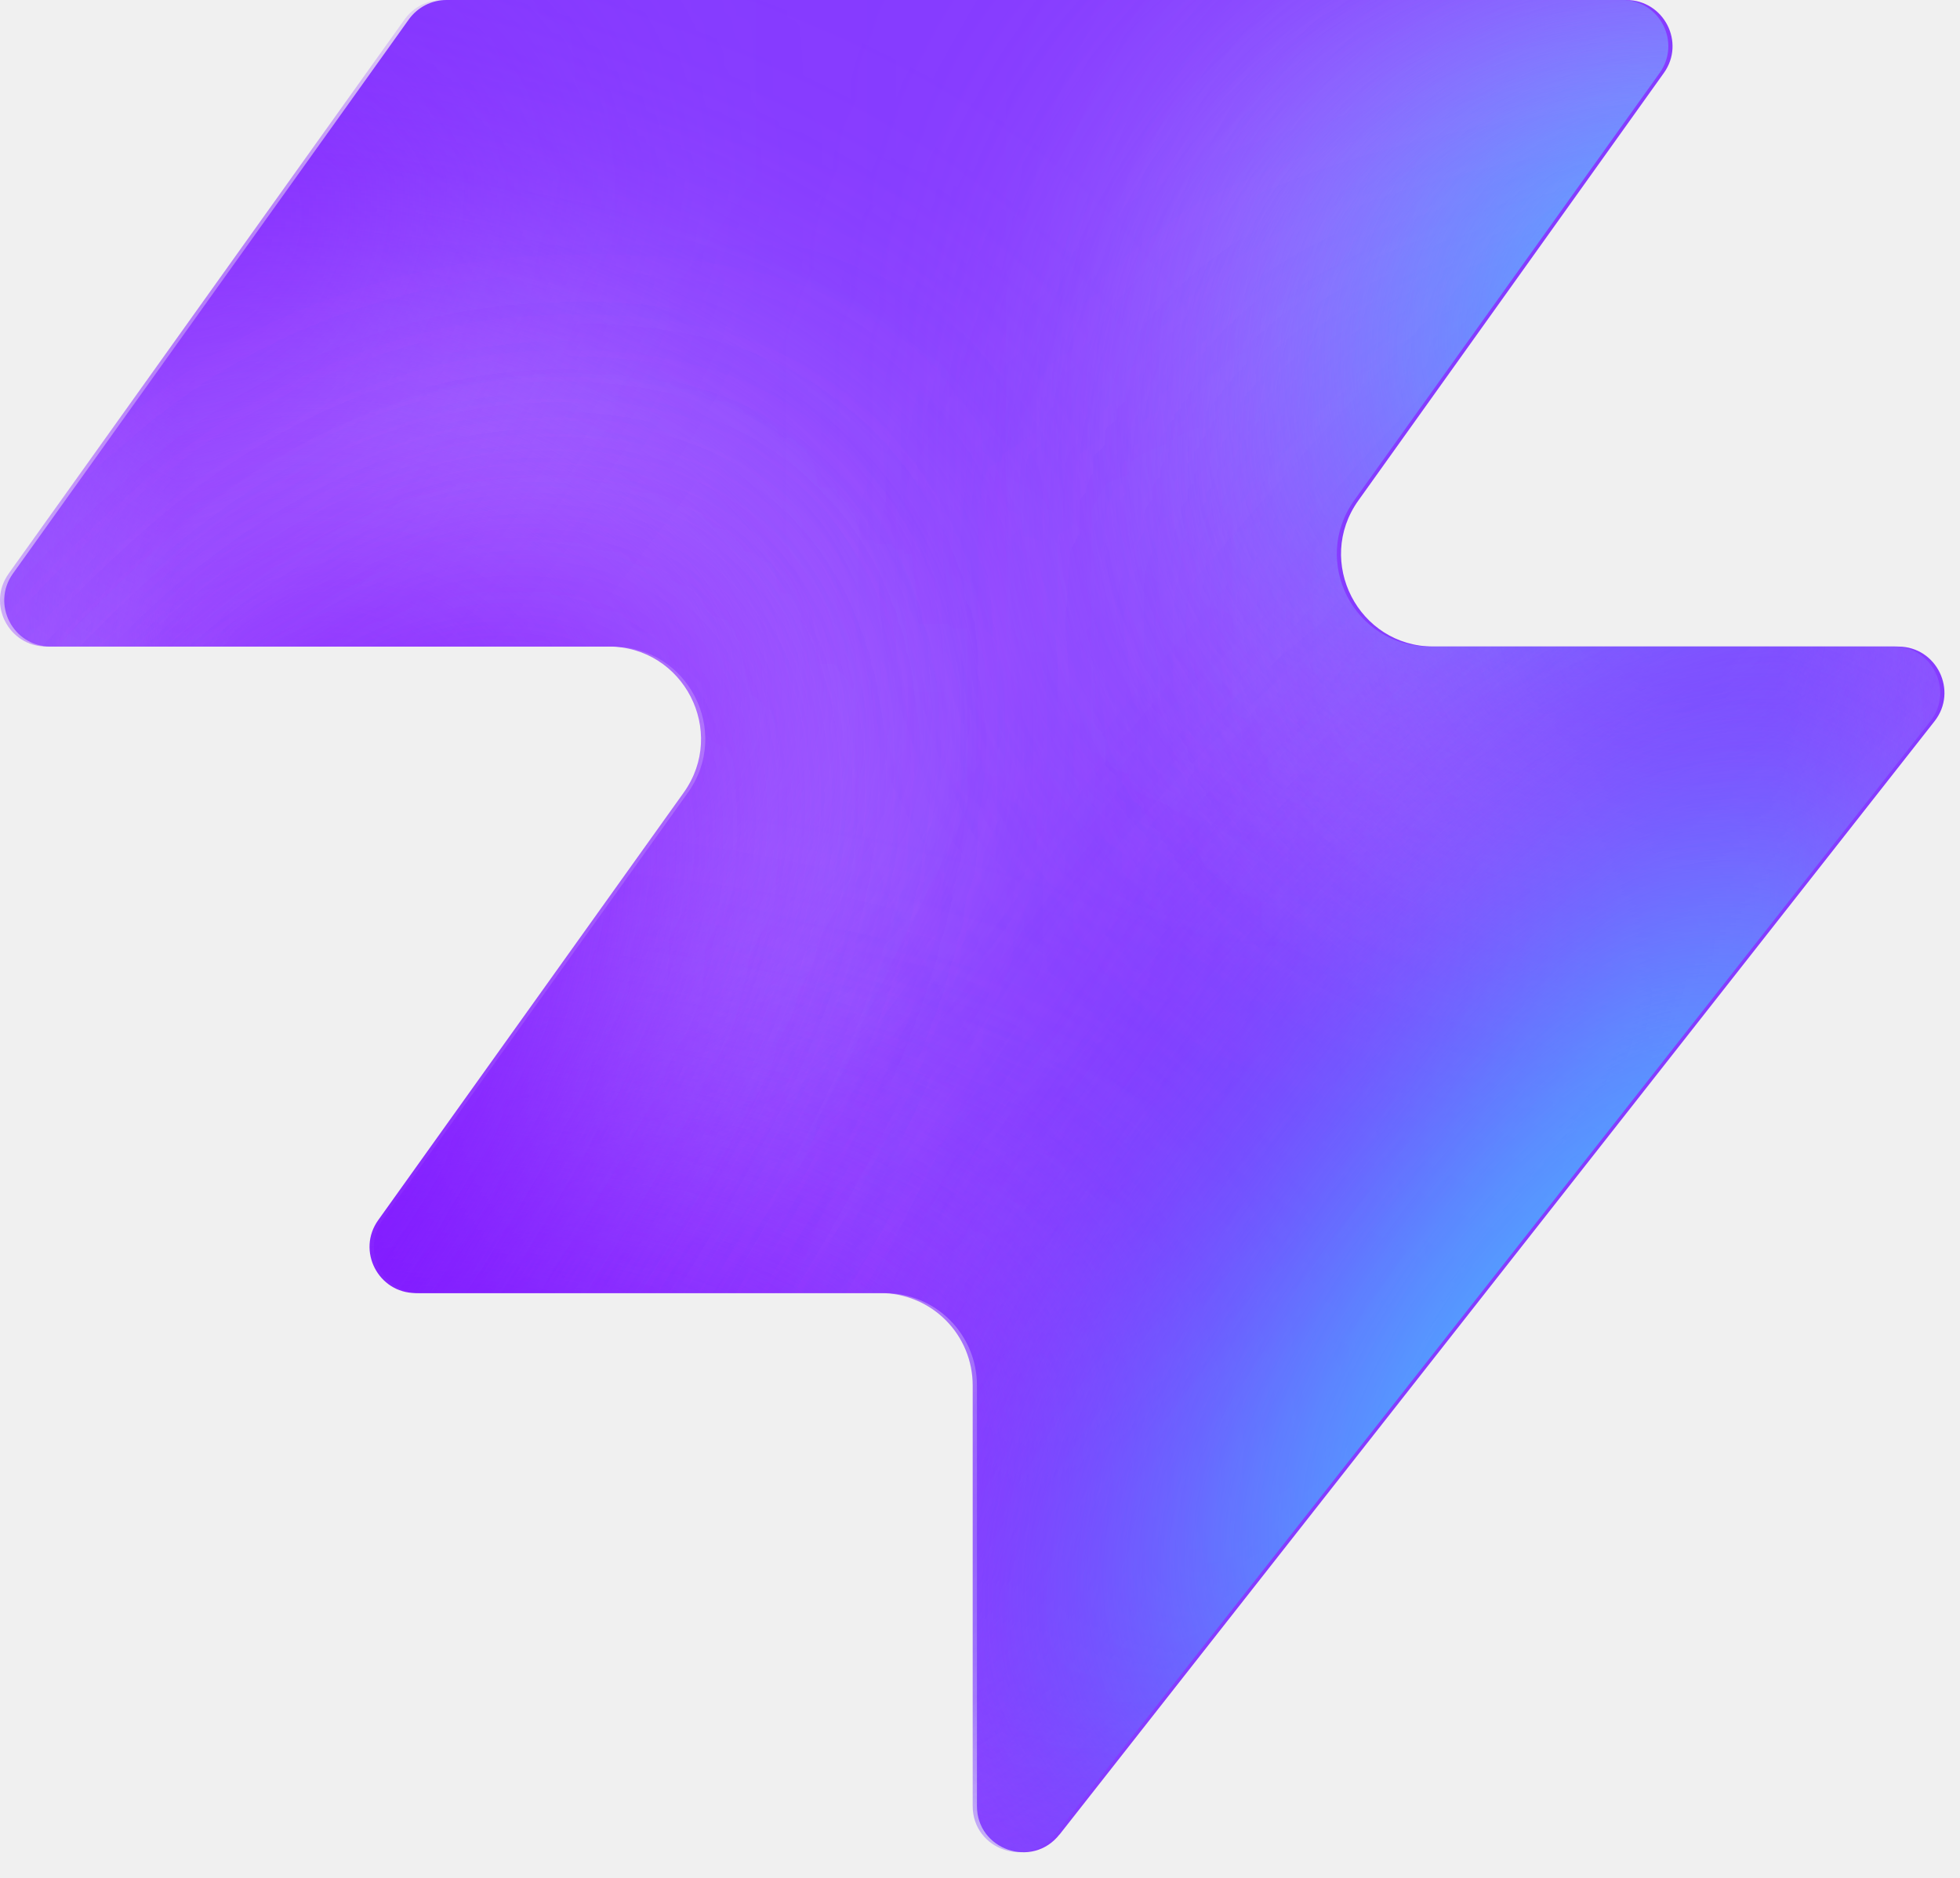
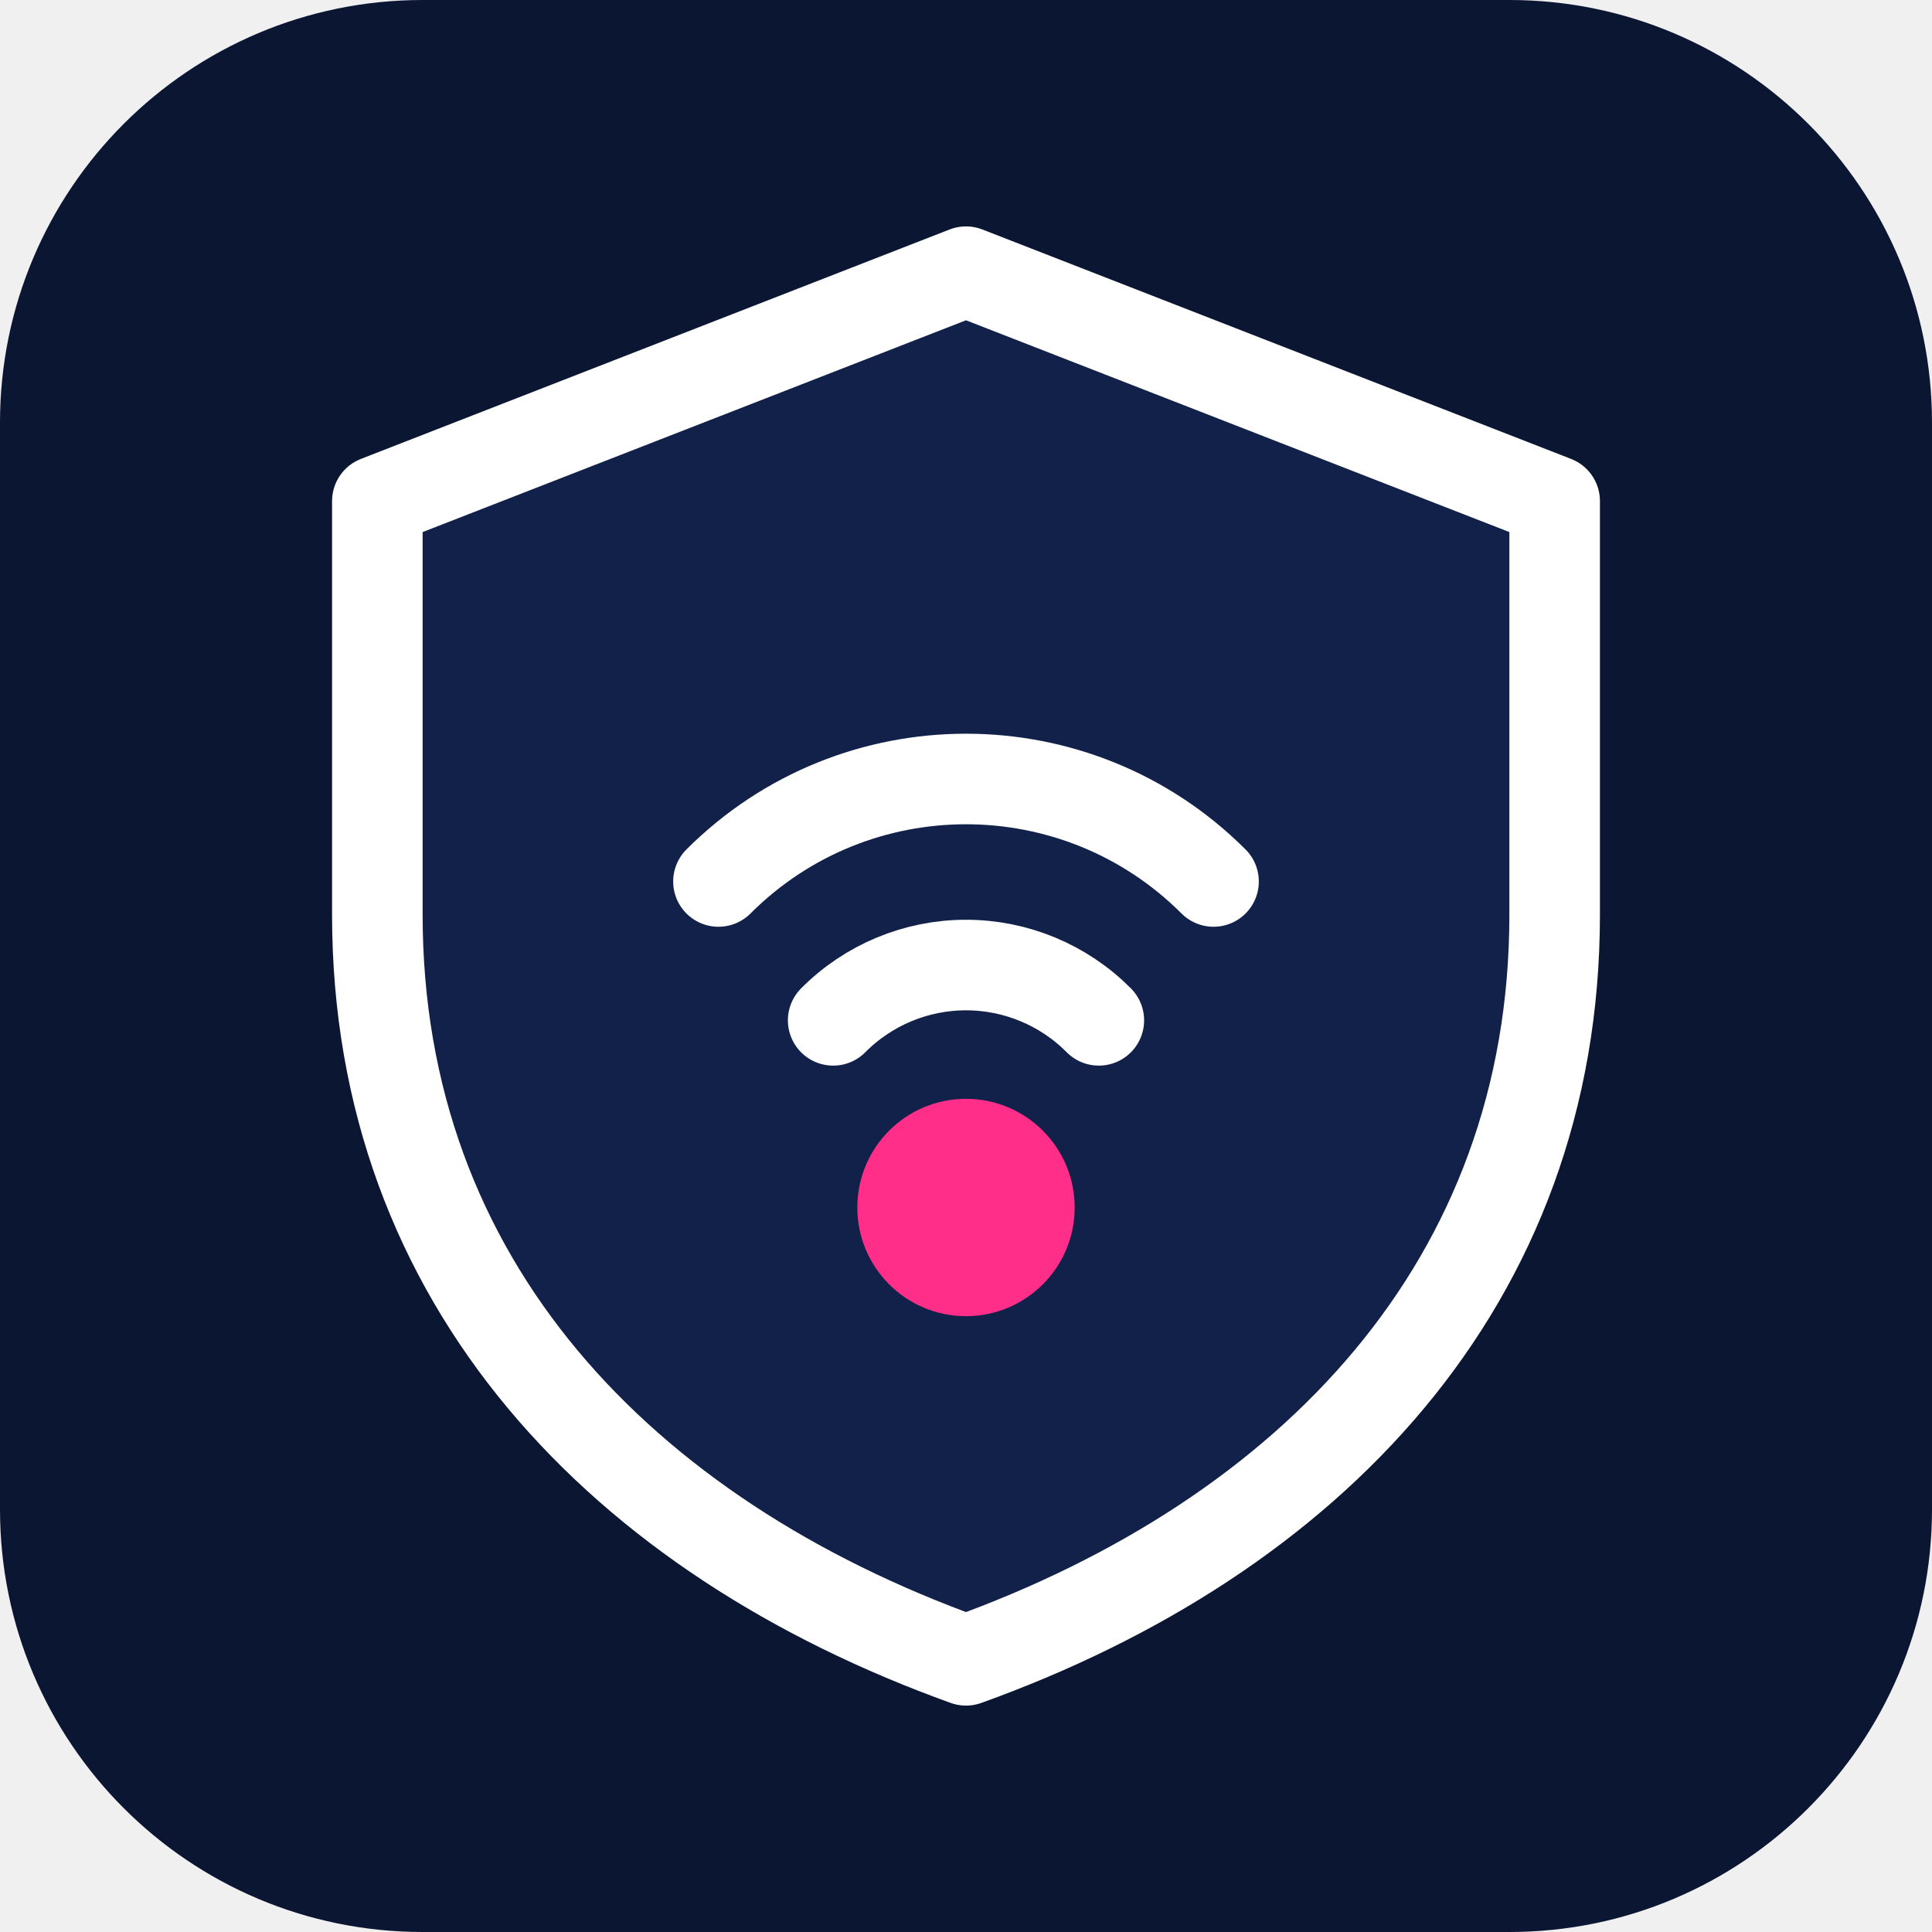
- <svg xmlns="http://www.w3.org/2000/svg" width="48" height="46" fill="none" viewBox="0 0 48 46">
-   <path fill="#863bff" d="M25.946 44.938c-.664.845-2.021.375-2.021-.698V33.937a2.26 2.26 0 0 0-2.262-2.262H10.287c-.92 0-1.456-1.04-.92-1.788l7.48-10.471c1.07-1.497 0-3.578-1.842-3.578H1.237c-.92 0-1.456-1.04-.92-1.788L10.013.474c.214-.297.556-.474.92-.474h28.894c.92 0 1.456 1.04.92 1.788l-7.48 10.471c-1.07 1.498 0 3.579 1.842 3.579h11.377c.943 0 1.473 1.088.89 1.83L25.947 44.94z" style="fill:#863bff;fill:color(display-p3 .525 .23 1);fill-opacity:1" />
-   <mask id="a" width="48" height="46" x="0" y="0" maskUnits="userSpaceOnUse" style="mask-type:alpha">
-     <path fill="#000" d="M25.842 44.938c-.664.844-2.021.375-2.021-.698V33.937a2.26 2.26 0 0 0-2.262-2.262H10.183c-.92 0-1.456-1.04-.92-1.788l7.48-10.471c1.07-1.498 0-3.579-1.842-3.579H1.133c-.92 0-1.456-1.04-.92-1.787L9.91.473c.214-.297.556-.474.92-.474h28.894c.92 0 1.456 1.04.92 1.788l-7.48 10.471c-1.07 1.498 0 3.578 1.842 3.578h11.377c.943 0 1.473 1.088.89 1.832L25.843 44.94z" style="fill:#000;fill-opacity:1" />
-   </mask>
-   <g mask="url(#a)">
-     <g filter="url(#b)">
-       <ellipse cx="5.508" cy="14.704" fill="#ede6ff" rx="5.508" ry="14.704" style="fill:#ede6ff;fill:color(display-p3 .927 .903 1);fill-opacity:1" transform="matrix(.00324 1 1 -.00324 -4.47 31.516)" />
-     </g>
-     <g filter="url(#c)">
-       <ellipse cx="10.399" cy="29.851" fill="#ede6ff" rx="10.399" ry="29.851" style="fill:#ede6ff;fill:color(display-p3 .927 .903 1);fill-opacity:1" transform="matrix(.00324 1 1 -.00324 -39.328 7.883)" />
-     </g>
-     <g filter="url(#d)">
-       <ellipse cx="5.508" cy="30.487" fill="#7e14ff" rx="5.508" ry="30.487" style="fill:#7e14ff;fill:color(display-p3 .492 .077 1);fill-opacity:1" transform="rotate(89.814 -25.913 -14.639)scale(1 -1)" />
-     </g>
-     <g filter="url(#e)">
-       <ellipse cx="5.508" cy="30.599" fill="#7e14ff" rx="5.508" ry="30.599" style="fill:#7e14ff;fill:color(display-p3 .492 .077 1);fill-opacity:1" transform="rotate(89.814 -32.644 -3.334)scale(1 -1)" />
-     </g>
-     <g filter="url(#f)">
-       <ellipse cx="5.508" cy="30.599" fill="#7e14ff" rx="5.508" ry="30.599" style="fill:#7e14ff;fill:color(display-p3 .492 .077 1);fill-opacity:1" transform="matrix(.00324 1 1 -.00324 -34.34 30.47)" />
-     </g>
-     <g filter="url(#g)">
-       <ellipse cx="14.072" cy="22.078" fill="#ede6ff" rx="14.072" ry="22.078" style="fill:#ede6ff;fill:color(display-p3 .927 .903 1);fill-opacity:1" transform="rotate(93.35 24.506 48.493)scale(-1 1)" />
-     </g>
-     <g filter="url(#h)">
-       <ellipse cx="3.47" cy="21.501" fill="#7e14ff" rx="3.47" ry="21.501" style="fill:#7e14ff;fill:color(display-p3 .492 .077 1);fill-opacity:1" transform="rotate(89.009 28.708 47.59)scale(-1 1)" />
-     </g>
-     <g filter="url(#i)">
-       <ellipse cx="3.47" cy="21.501" fill="#7e14ff" rx="3.47" ry="21.501" style="fill:#7e14ff;fill:color(display-p3 .492 .077 1);fill-opacity:1" transform="rotate(89.009 28.708 47.59)scale(-1 1)" />
-     </g>
-     <g filter="url(#j)">
-       <ellipse cx=".387" cy="8.972" fill="#7e14ff" rx="4.407" ry="29.108" style="fill:#7e14ff;fill:color(display-p3 .492 .077 1);fill-opacity:1" transform="rotate(39.51 .387 8.972)" />
-     </g>
-     <g filter="url(#k)">
-       <ellipse cx="47.523" cy="-6.092" fill="#7e14ff" rx="4.407" ry="29.108" style="fill:#7e14ff;fill:color(display-p3 .492 .077 1);fill-opacity:1" transform="rotate(37.892 47.523 -6.092)" />
-     </g>
-     <g filter="url(#l)">
-       <ellipse cx="41.412" cy="6.333" fill="#47bfff" rx="5.971" ry="9.665" style="fill:#47bfff;fill:color(display-p3 .28 .748 1);fill-opacity:1" transform="rotate(37.892 41.412 6.333)" />
-     </g>
-     <g filter="url(#m)">
-       <ellipse cx="-1.879" cy="38.332" fill="#7e14ff" rx="4.407" ry="29.108" style="fill:#7e14ff;fill:color(display-p3 .492 .077 1);fill-opacity:1" transform="rotate(37.892 -1.88 38.332)" />
-     </g>
-     <g filter="url(#n)">
-       <ellipse cx="-1.879" cy="38.332" fill="#7e14ff" rx="4.407" ry="29.108" style="fill:#7e14ff;fill:color(display-p3 .492 .077 1);fill-opacity:1" transform="rotate(37.892 -1.88 38.332)" />
-     </g>
-     <g filter="url(#o)">
-       <ellipse cx="35.651" cy="29.907" fill="#7e14ff" rx="4.407" ry="29.108" style="fill:#7e14ff;fill:color(display-p3 .492 .077 1);fill-opacity:1" transform="rotate(37.892 35.651 29.907)" />
-     </g>
-     <g filter="url(#p)">
-       <ellipse cx="38.418" cy="32.4" fill="#47bfff" rx="5.971" ry="15.297" style="fill:#47bfff;fill:color(display-p3 .28 .748 1);fill-opacity:1" transform="rotate(37.892 38.418 32.4)" />
-     </g>
-   </g>
-   <defs>
-     <filter id="b" width="60.045" height="41.654" x="-19.77" y="16.149" color-interpolation-filters="sRGB" filterUnits="userSpaceOnUse">
-       <feFlood flood-opacity="0" result="BackgroundImageFix" />
-       <feBlend in="SourceGraphic" in2="BackgroundImageFix" result="shape" />
-       <feGaussianBlur result="effect1_foregroundBlur_2002_17158" stdDeviation="7.659" />
-     </filter>
-     <filter id="c" width="90.34" height="51.437" x="-54.613" y="-7.533" color-interpolation-filters="sRGB" filterUnits="userSpaceOnUse">
-       <feFlood flood-opacity="0" result="BackgroundImageFix" />
-       <feBlend in="SourceGraphic" in2="BackgroundImageFix" result="shape" />
-       <feGaussianBlur result="effect1_foregroundBlur_2002_17158" stdDeviation="7.659" />
-     </filter>
-     <filter id="d" width="79.355" height="29.4" x="-49.64" y="2.03" color-interpolation-filters="sRGB" filterUnits="userSpaceOnUse">
-       <feFlood flood-opacity="0" result="BackgroundImageFix" />
-       <feBlend in="SourceGraphic" in2="BackgroundImageFix" result="shape" />
-       <feGaussianBlur result="effect1_foregroundBlur_2002_17158" stdDeviation="4.596" />
-     </filter>
-     <filter id="e" width="79.579" height="29.4" x="-45.045" y="20.029" color-interpolation-filters="sRGB" filterUnits="userSpaceOnUse">
-       <feFlood flood-opacity="0" result="BackgroundImageFix" />
-       <feBlend in="SourceGraphic" in2="BackgroundImageFix" result="shape" />
-       <feGaussianBlur result="effect1_foregroundBlur_2002_17158" stdDeviation="4.596" />
-     </filter>
-     <filter id="f" width="79.579" height="29.4" x="-43.513" y="21.178" color-interpolation-filters="sRGB" filterUnits="userSpaceOnUse">
-       <feFlood flood-opacity="0" result="BackgroundImageFix" />
-       <feBlend in="SourceGraphic" in2="BackgroundImageFix" result="shape" />
-       <feGaussianBlur result="effect1_foregroundBlur_2002_17158" stdDeviation="4.596" />
-     </filter>
-     <filter id="g" width="74.749" height="58.852" x="15.756" y="-17.901" color-interpolation-filters="sRGB" filterUnits="userSpaceOnUse">
-       <feFlood flood-opacity="0" result="BackgroundImageFix" />
-       <feBlend in="SourceGraphic" in2="BackgroundImageFix" result="shape" />
-       <feGaussianBlur result="effect1_foregroundBlur_2002_17158" stdDeviation="7.659" />
-     </filter>
-     <filter id="h" width="61.377" height="25.362" x="23.548" y="2.284" color-interpolation-filters="sRGB" filterUnits="userSpaceOnUse">
-       <feFlood flood-opacity="0" result="BackgroundImageFix" />
-       <feBlend in="SourceGraphic" in2="BackgroundImageFix" result="shape" />
-       <feGaussianBlur result="effect1_foregroundBlur_2002_17158" stdDeviation="4.596" />
-     </filter>
-     <filter id="i" width="61.377" height="25.362" x="23.548" y="2.284" color-interpolation-filters="sRGB" filterUnits="userSpaceOnUse">
-       <feFlood flood-opacity="0" result="BackgroundImageFix" />
-       <feBlend in="SourceGraphic" in2="BackgroundImageFix" result="shape" />
-       <feGaussianBlur result="effect1_foregroundBlur_2002_17158" stdDeviation="4.596" />
-     </filter>
-     <filter id="j" width="56.045" height="63.649" x="-27.636" y="-22.853" color-interpolation-filters="sRGB" filterUnits="userSpaceOnUse">
-       <feFlood flood-opacity="0" result="BackgroundImageFix" />
-       <feBlend in="SourceGraphic" in2="BackgroundImageFix" result="shape" />
-       <feGaussianBlur result="effect1_foregroundBlur_2002_17158" stdDeviation="4.596" />
-     </filter>
-     <filter id="k" width="54.814" height="64.646" x="20.116" y="-38.415" color-interpolation-filters="sRGB" filterUnits="userSpaceOnUse">
-       <feFlood flood-opacity="0" result="BackgroundImageFix" />
-       <feBlend in="SourceGraphic" in2="BackgroundImageFix" result="shape" />
-       <feGaussianBlur result="effect1_foregroundBlur_2002_17158" stdDeviation="4.596" />
-     </filter>
-     <filter id="l" width="33.541" height="35.313" x="24.641" y="-11.323" color-interpolation-filters="sRGB" filterUnits="userSpaceOnUse">
-       <feFlood flood-opacity="0" result="BackgroundImageFix" />
-       <feBlend in="SourceGraphic" in2="BackgroundImageFix" result="shape" />
-       <feGaussianBlur result="effect1_foregroundBlur_2002_17158" stdDeviation="4.596" />
-     </filter>
-     <filter id="m" width="54.814" height="64.646" x="-29.286" y="6.009" color-interpolation-filters="sRGB" filterUnits="userSpaceOnUse">
-       <feFlood flood-opacity="0" result="BackgroundImageFix" />
-       <feBlend in="SourceGraphic" in2="BackgroundImageFix" result="shape" />
-       <feGaussianBlur result="effect1_foregroundBlur_2002_17158" stdDeviation="4.596" />
-     </filter>
-     <filter id="n" width="54.814" height="64.646" x="-29.286" y="6.009" color-interpolation-filters="sRGB" filterUnits="userSpaceOnUse">
-       <feFlood flood-opacity="0" result="BackgroundImageFix" />
-       <feBlend in="SourceGraphic" in2="BackgroundImageFix" result="shape" />
-       <feGaussianBlur result="effect1_foregroundBlur_2002_17158" stdDeviation="4.596" />
-     </filter>
-     <filter id="o" width="54.814" height="64.646" x="8.244" y="-2.416" color-interpolation-filters="sRGB" filterUnits="userSpaceOnUse">
-       <feFlood flood-opacity="0" result="BackgroundImageFix" />
-       <feBlend in="SourceGraphic" in2="BackgroundImageFix" result="shape" />
-       <feGaussianBlur result="effect1_foregroundBlur_2002_17158" stdDeviation="4.596" />
-     </filter>
-     <filter id="p" width="39.409" height="43.623" x="18.713" y="10.588" color-interpolation-filters="sRGB" filterUnits="userSpaceOnUse">
-       <feFlood flood-opacity="0" result="BackgroundImageFix" />
-       <feBlend in="SourceGraphic" in2="BackgroundImageFix" result="shape" />
-       <feGaussianBlur result="effect1_foregroundBlur_2002_17158" stdDeviation="4.596" />
-     </filter>
-   </defs>
+ <svg xmlns="http://www.w3.org/2000/svg" viewBox="0 0 64 64" role="img" aria-label="RiskGuard">
+   <rect width="64" height="64" rx="14" fill="#0B1633" />
+   <path d="M32 9 12.5 16.6v13.7c0 12.2 8.1 20.6 19.5 24.7 11.4-4.100 19.500-12.500 19.500-24.700V16.6L32 9Z" fill="#12214A" stroke="#FFFFFF" stroke-width="3" stroke-linejoin="round" />
+   <path d="M23.800 29.200a11.600 11.600 0 0 1 16.400 0" fill="none" stroke="#FFFFFF" stroke-width="3" stroke-linecap="round" />
+   <path d="M27.600 33.800a6.200 6.200 0 0 1 8.800 0" fill="none" stroke="#FFFFFF" stroke-width="3" stroke-linecap="round" />
+   <circle cx="32" cy="40" r="3.600" fill="#FF2E88" />
</svg>
